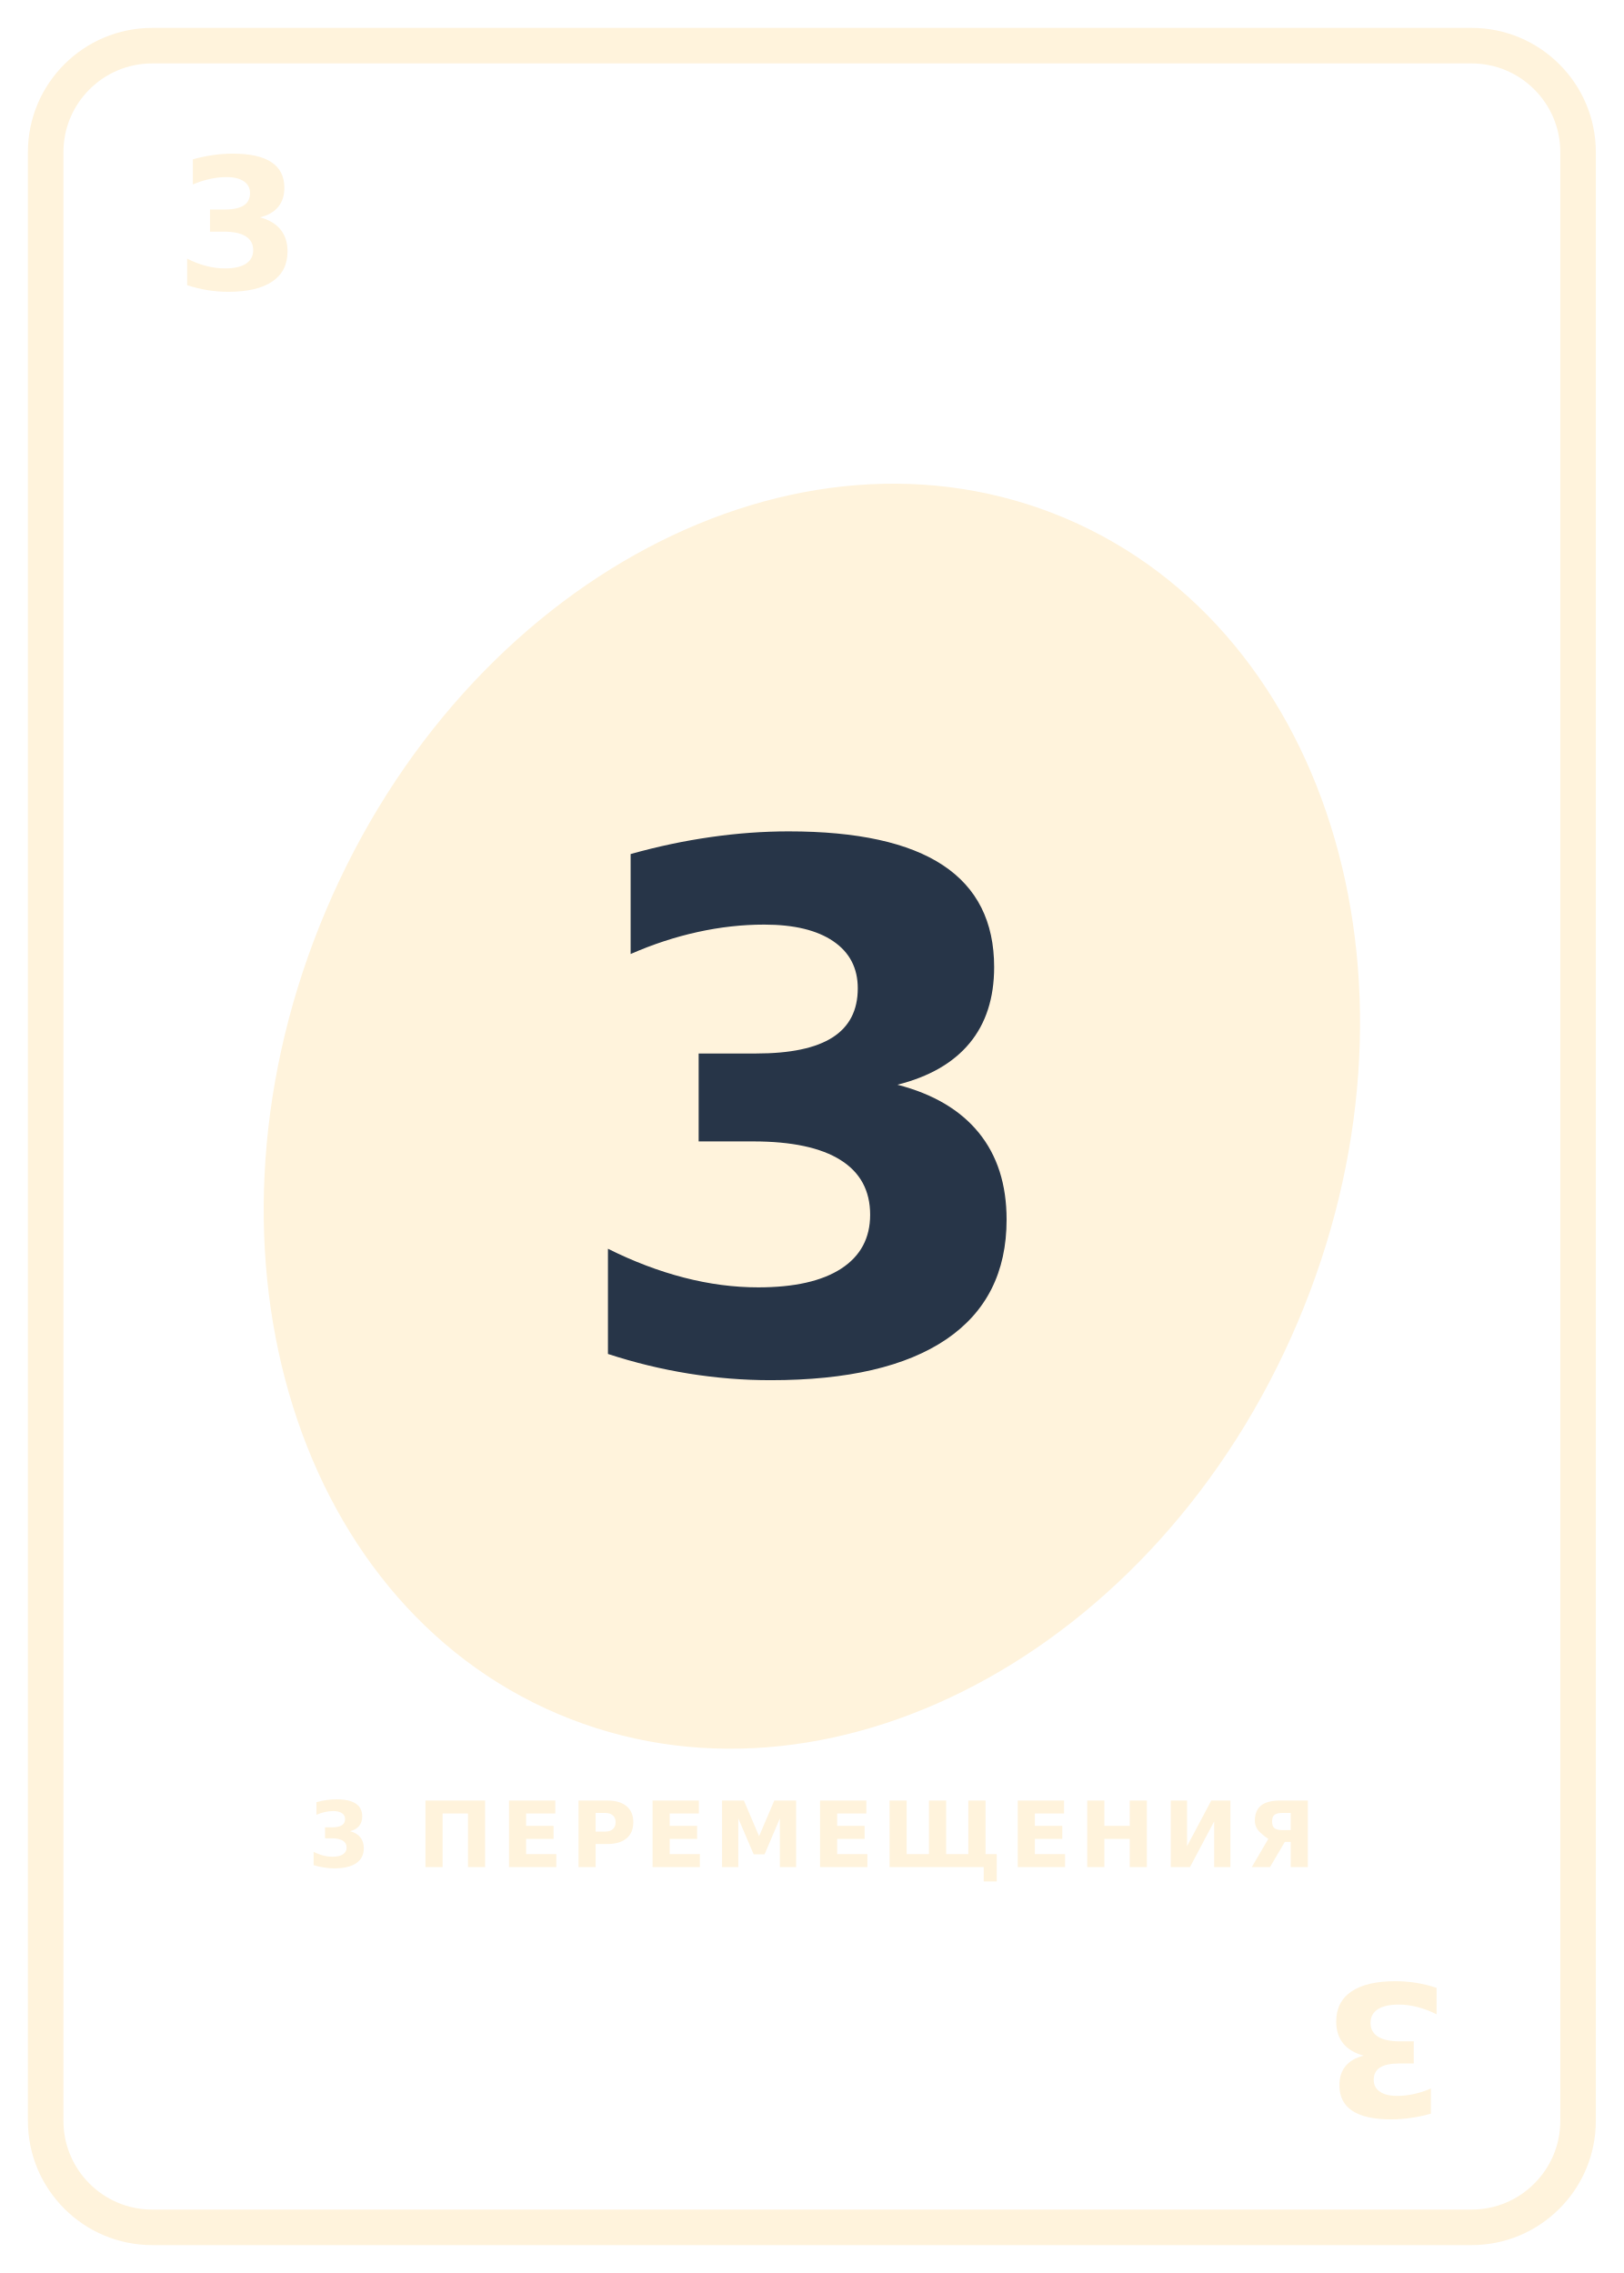
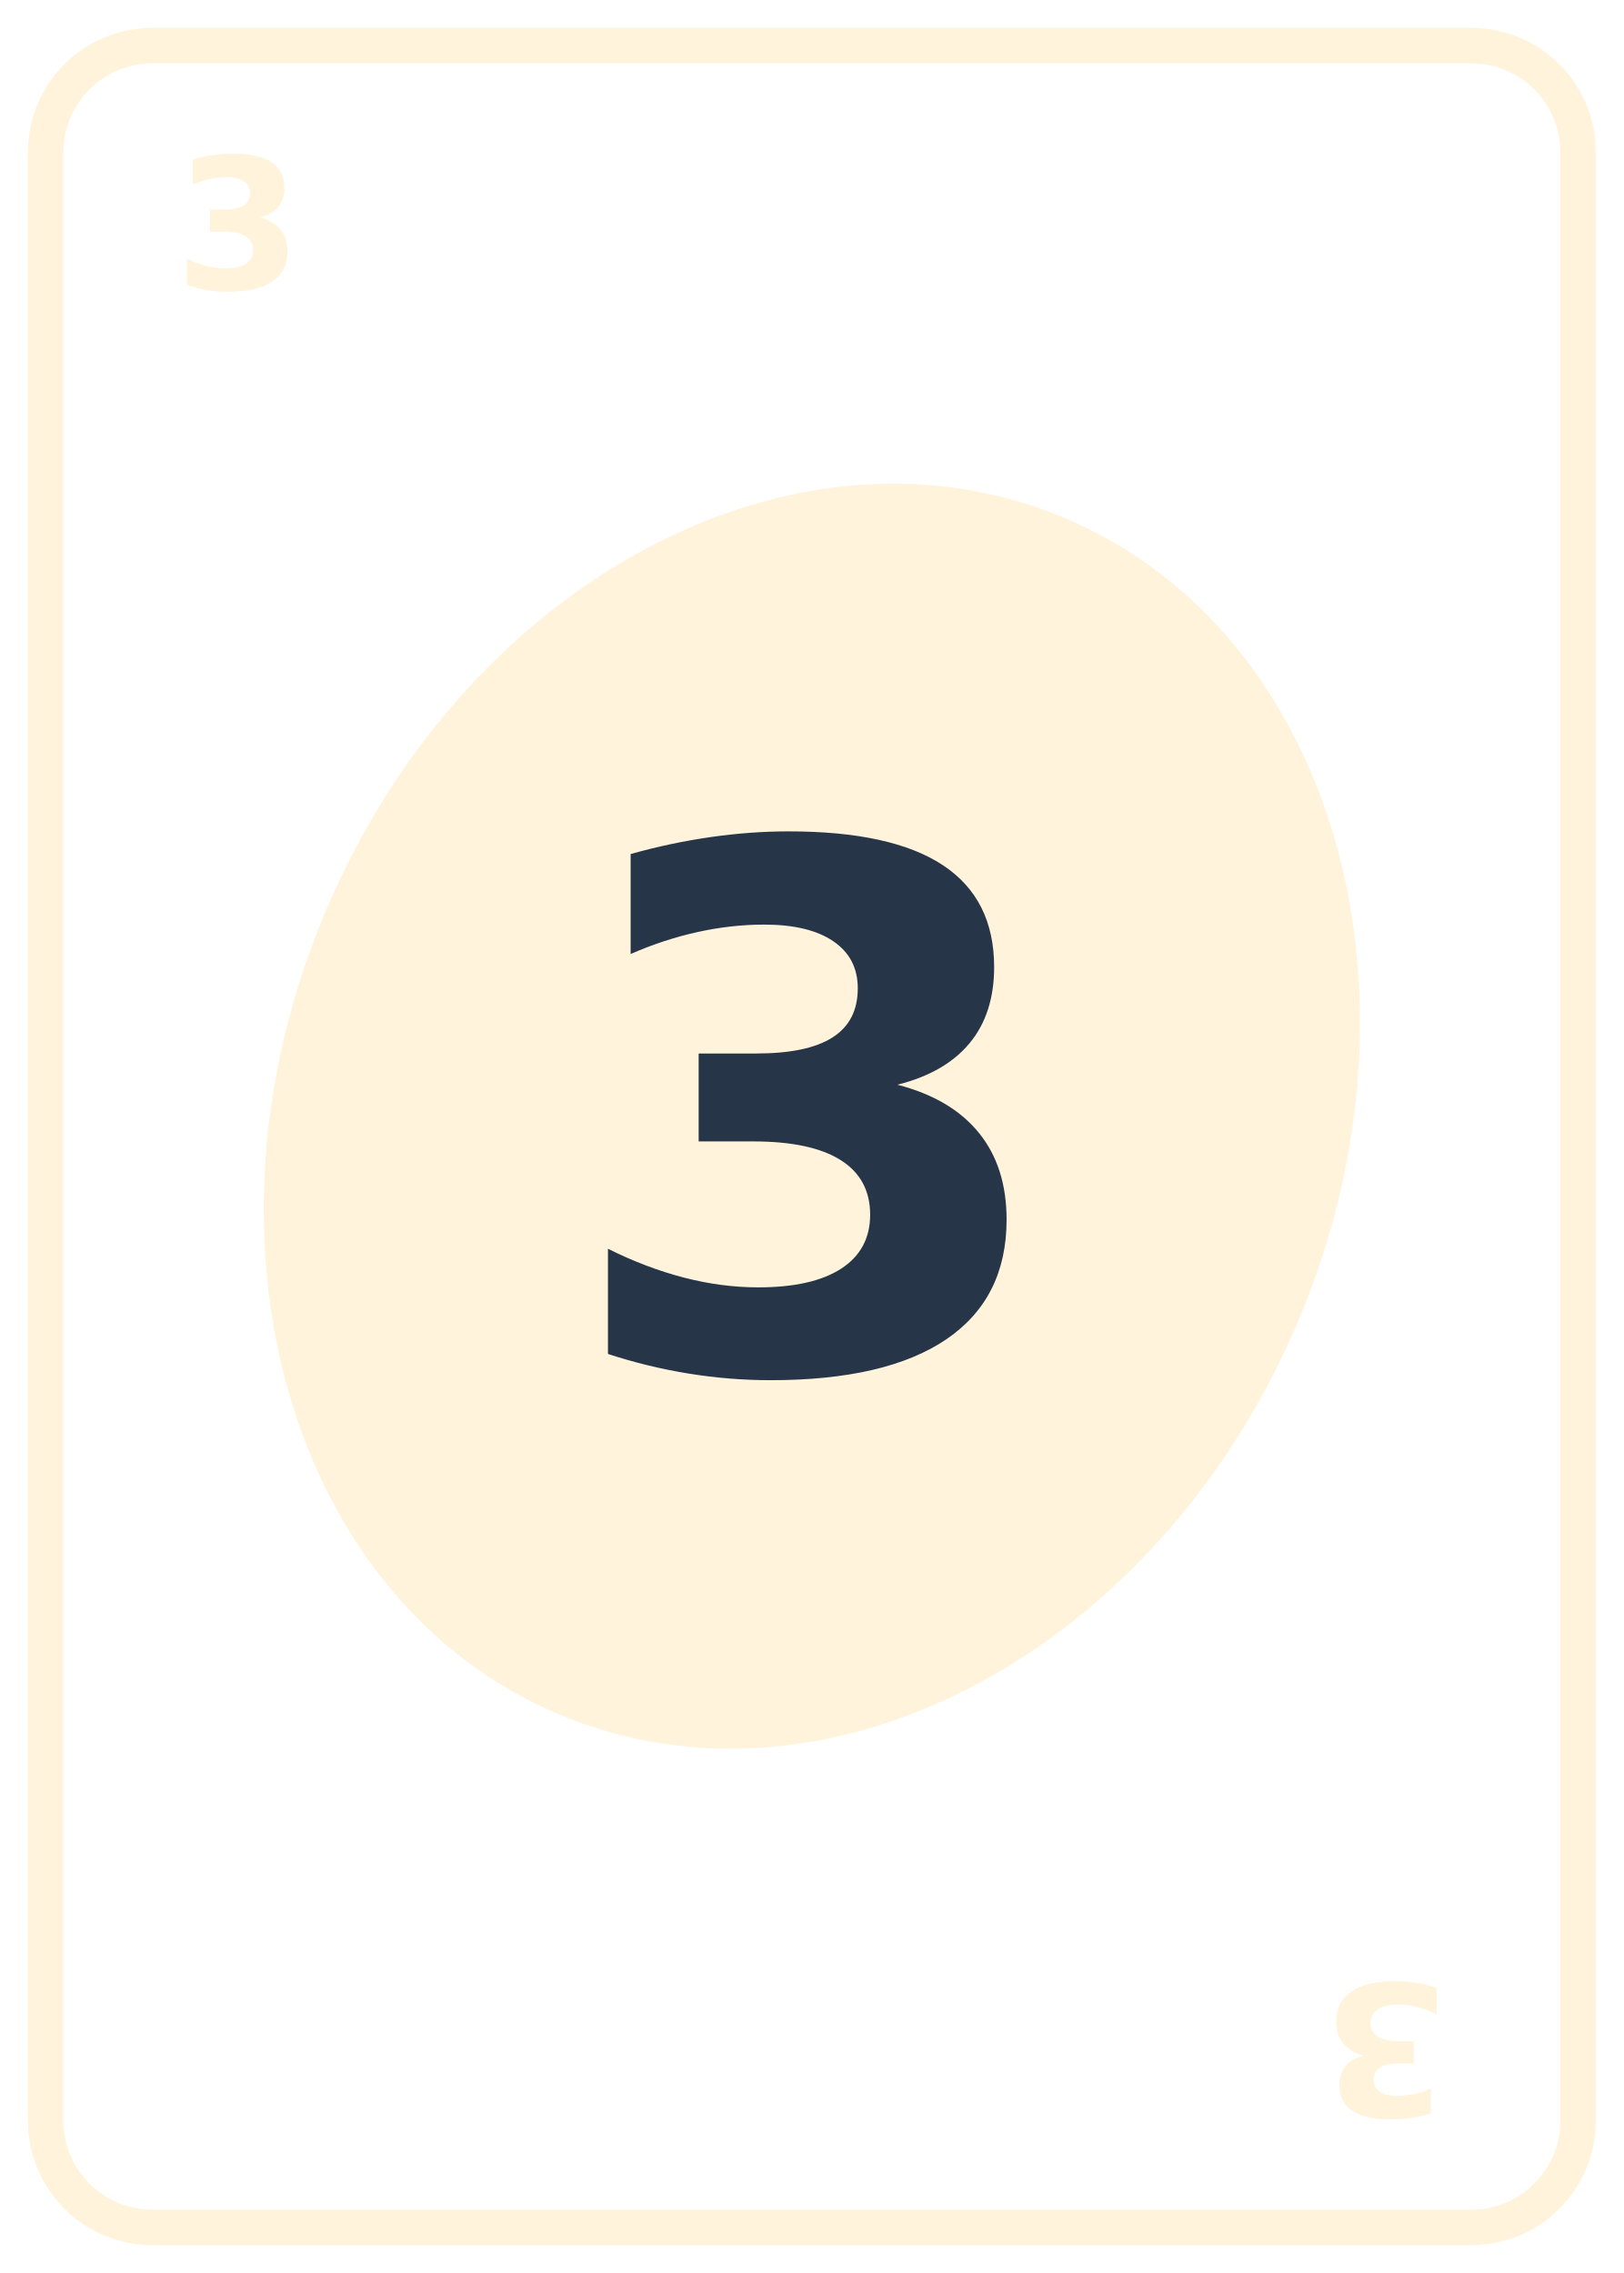
<svg xmlns="http://www.w3.org/2000/svg" width="320" height="448" viewBox="0 0 320 448">
  <rect x="9" y="9" width="302" height="430" rx="21" fill="none" stroke="#FFF3DC" stroke-width="7" />
  <ellipse cx="160" cy="220" rx="104" ry="128" transform="rotate(23 160 220)" fill="#FFF3DC" />
  <g transform="translate(47 57)">
    <text x="0" y="0" text-anchor="middle" font-family="DejaVu Sans" font-weight="bold" font-size="36" fill="#FFF3DC">3</text>
  </g>
  <g transform="translate(273 391) rotate(180)">
    <text x="0" y="0" text-anchor="middle" font-family="DejaVu Sans" font-weight="bold" font-size="36" fill="#FFF3DC">3</text>
  </g>
  <text x="160" y="270" text-anchor="middle" font-family="DejaVu Sans" font-weight="bold" font-size="143" fill="#273548">3</text>
-   <text x="160" y="368" text-anchor="middle" font-family="DejaVu Sans" font-weight="bold" font-size="18" letter-spacing="1.4" fill="#FFF3DC">3 ПЕРЕМЕЩЕНИЯ</text>
</svg>
